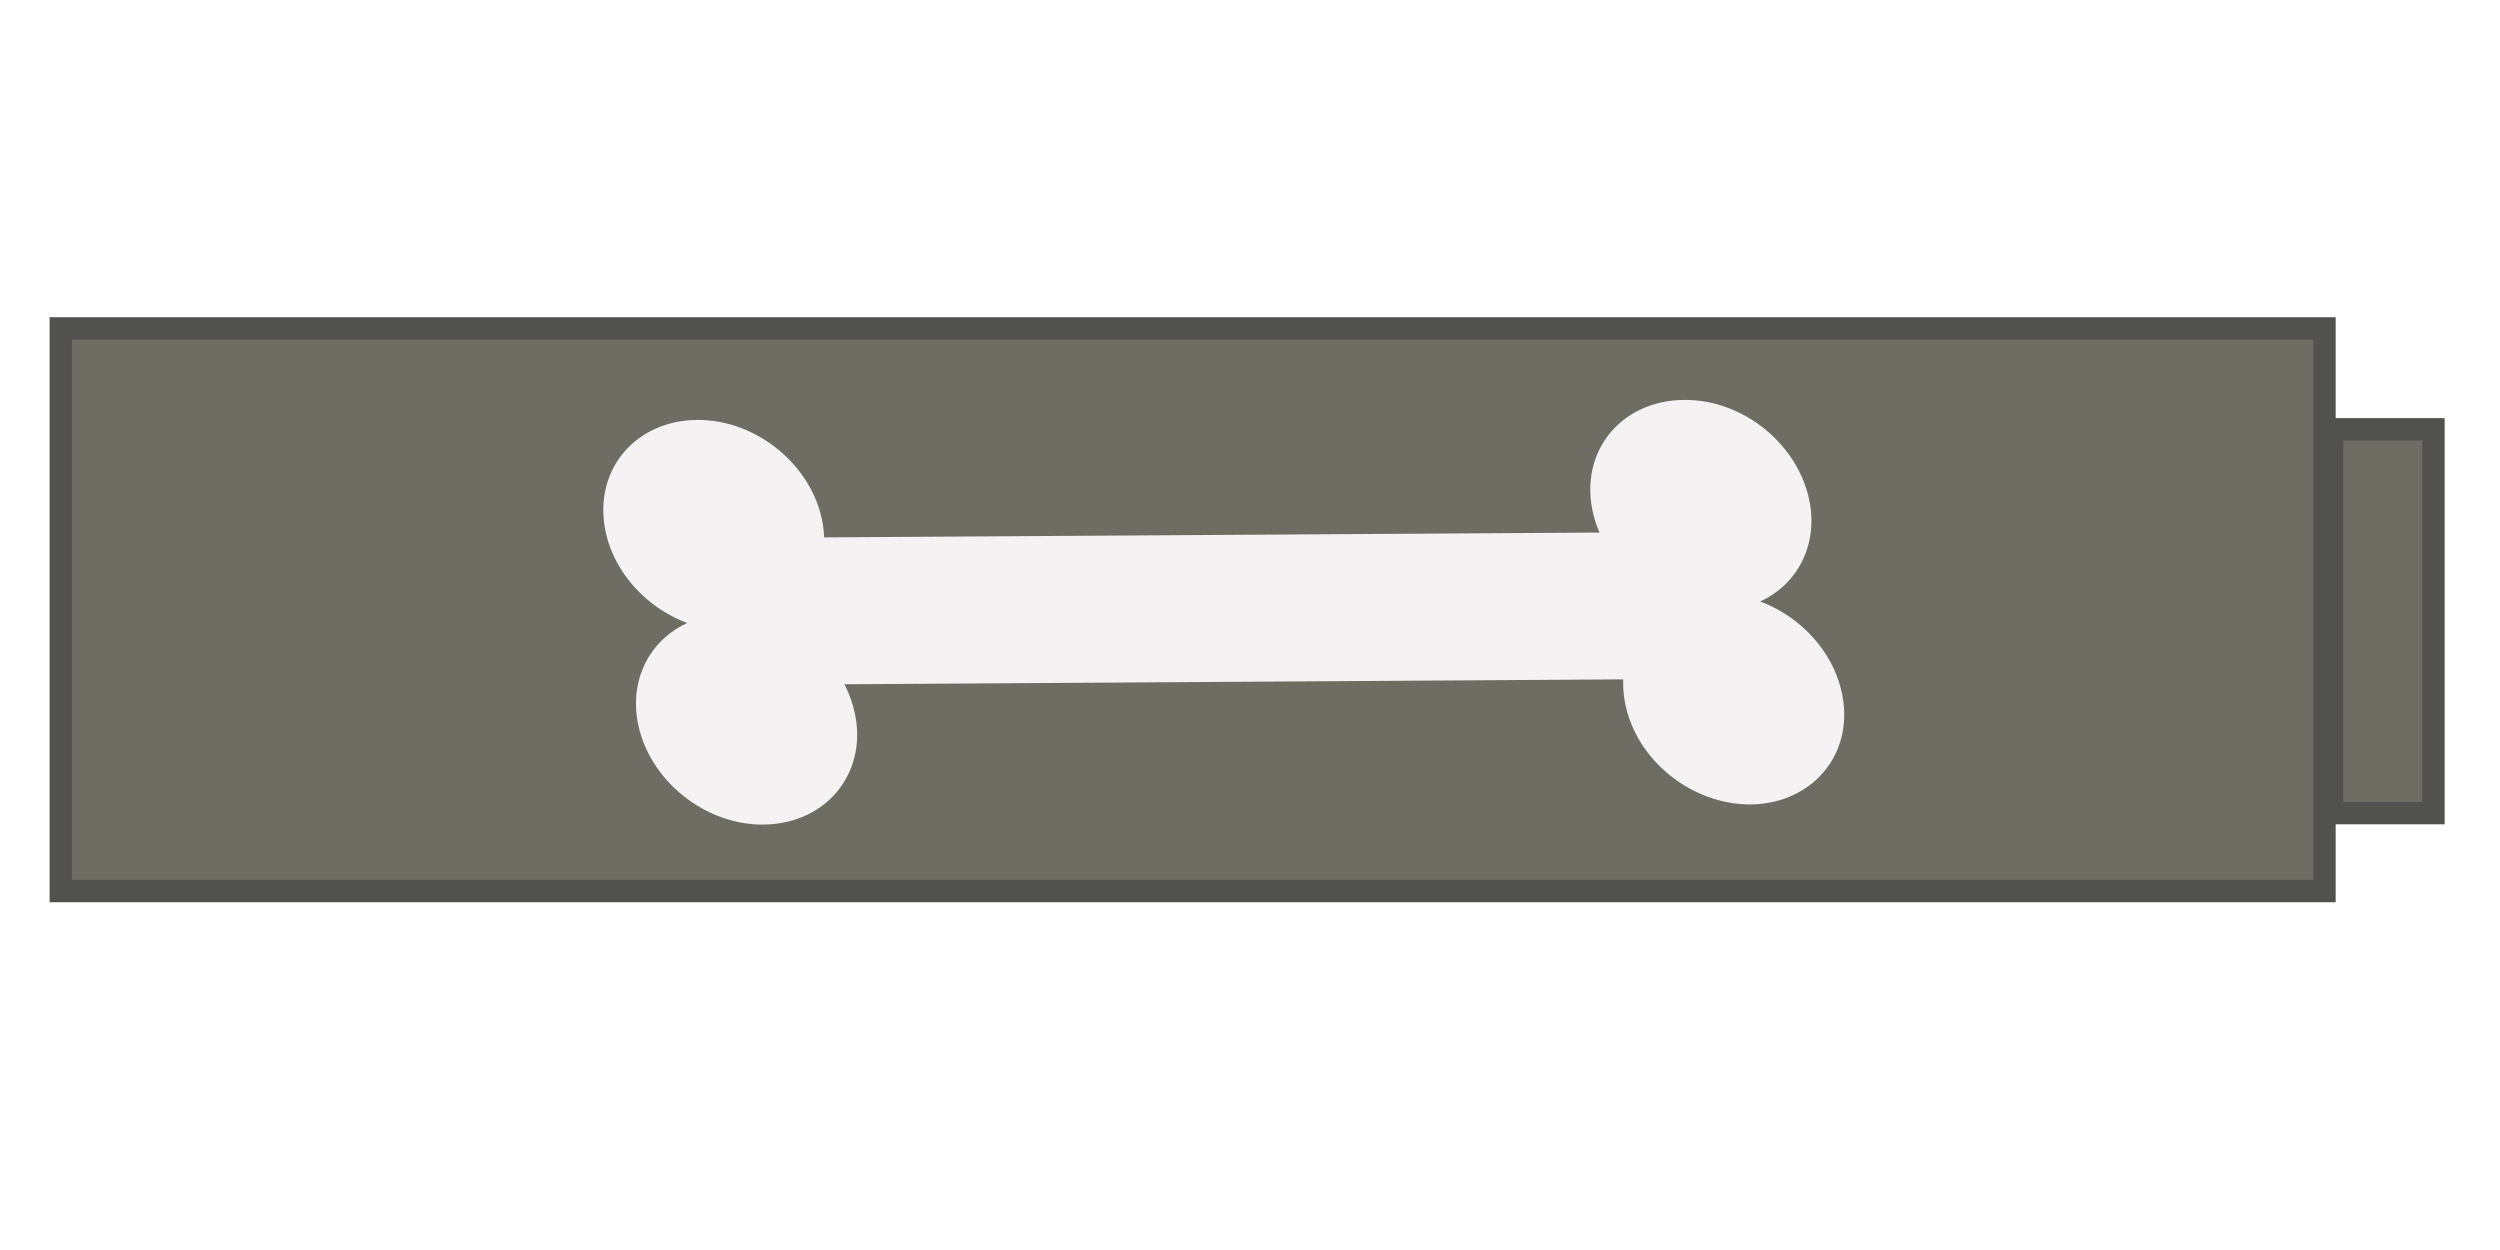
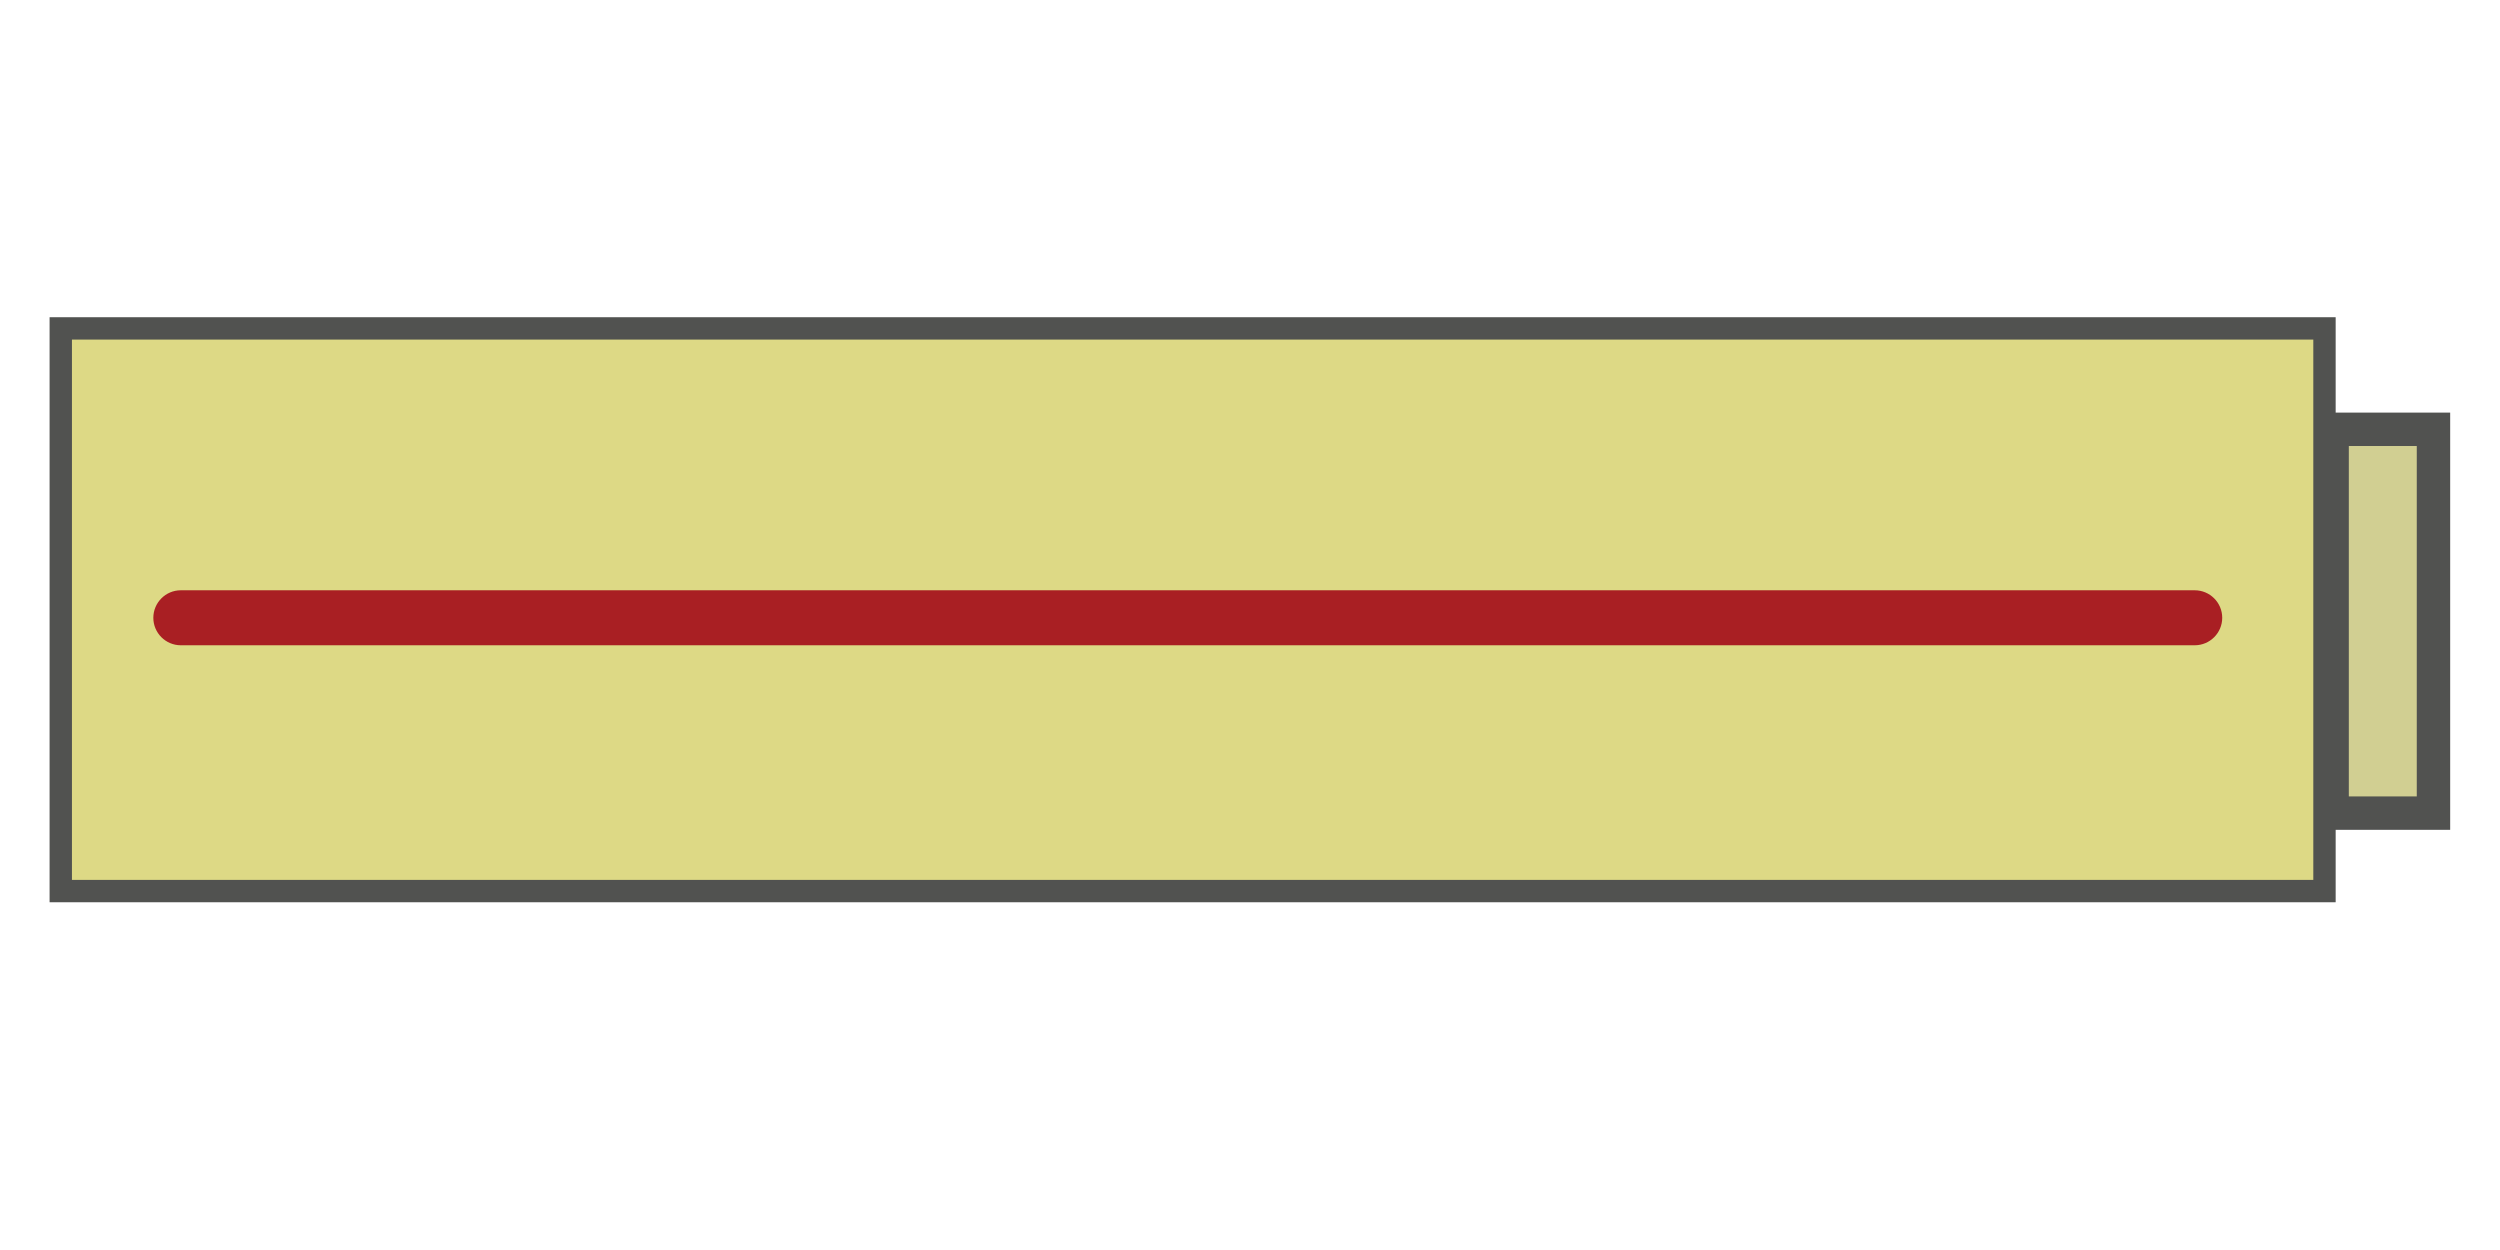
<svg xmlns="http://www.w3.org/2000/svg" version="1.1" id="Layer_1" x="0px" y="0px" width="72px" height="36px" viewBox="0 0 72 36" enable-background="new 0 0 72 36" xml:space="preserve">
-   <rect x="1.75" y="9.458" fill="#6D6D64" stroke="#515250" stroke-width="0.644" stroke-miterlimit="10" width="65.195" height="16.205" />
-   <rect x="67.165" y="12.364" fill="#6D6D64" stroke="#515250" stroke-width="0.644" stroke-miterlimit="10" width="2.919" height="11.054" />
-   <g>
-     <path fill="#F4F2F2" d="M49.232,17.104c-1.716,0.126-2.793,1.582-2.406,3.254c0.387,1.674,2.083,2.922,3.801,2.801   c1.716-0.133,2.802-1.584,2.406-3.259C52.648,18.232,50.943,16.98,49.232,17.104z" />
-     <path fill="#F4F2F2" d="M48.503,11.518c-1.738,0.009-2.937,1.371-2.665,3.048c0.269,1.669,1.891,3.021,3.63,3.019   c1.742-0.01,2.933-1.375,2.663-3.055C51.854,12.847,50.231,11.499,48.503,11.518z" />
-     <path fill="#F4F2F2" d="M21.595,15.49c-0.929,0.011-1.54,0.954-1.349,2.124l0,0c0.181,1.182,1.086,2.117,2.016,2.106l26.362-0.166   c0.923-0.001,1.531-0.962,1.34-2.126l0,0c-0.179-1.169-1.095-2.111-2.021-2.102L21.595,15.49z" />
-     <path fill="#F4F2F2" d="M20.805,17.688c-1.718,0.124-2.804,1.581-2.408,3.257c0.393,1.667,2.09,2.924,3.803,2.794   c1.718-0.128,2.799-1.589,2.406-3.254C24.219,18.812,22.522,17.558,20.805,17.688z" />
-     <path fill="#F4F2F2" d="M20.075,12.094c-1.747,0.014-2.929,1.388-2.663,3.057c0.263,1.676,1.89,3.028,3.631,3.019   c1.743-0.018,2.928-1.386,2.656-3.063C23.431,13.433,21.808,12.079,20.075,12.094z" />
-   </g>
+   <rect x="1.75" y="9.458" fill="#DDD985" stroke="#515250" stroke-width="0.644" stroke-miterlimit="10" width="65.195" height="16.205" />
+   <rect x="67.165" y="12.364" fill="#D1CF92" stroke="#515250" stroke-width="0.962" stroke-miterlimit="10" width="2.919" height="11.054" />
+   <path fill="#A91F23" d="M64,17.792c0,0.437-0.355,0.792-0.793,0.792H5.208c-0.437,0-0.792-0.355-0.792-0.792l0,0  C4.417,17.355,4.771,17,5.208,17h57.999C63.645,17,64,17.355,64,17.792L64,17.792z" />
</svg>
